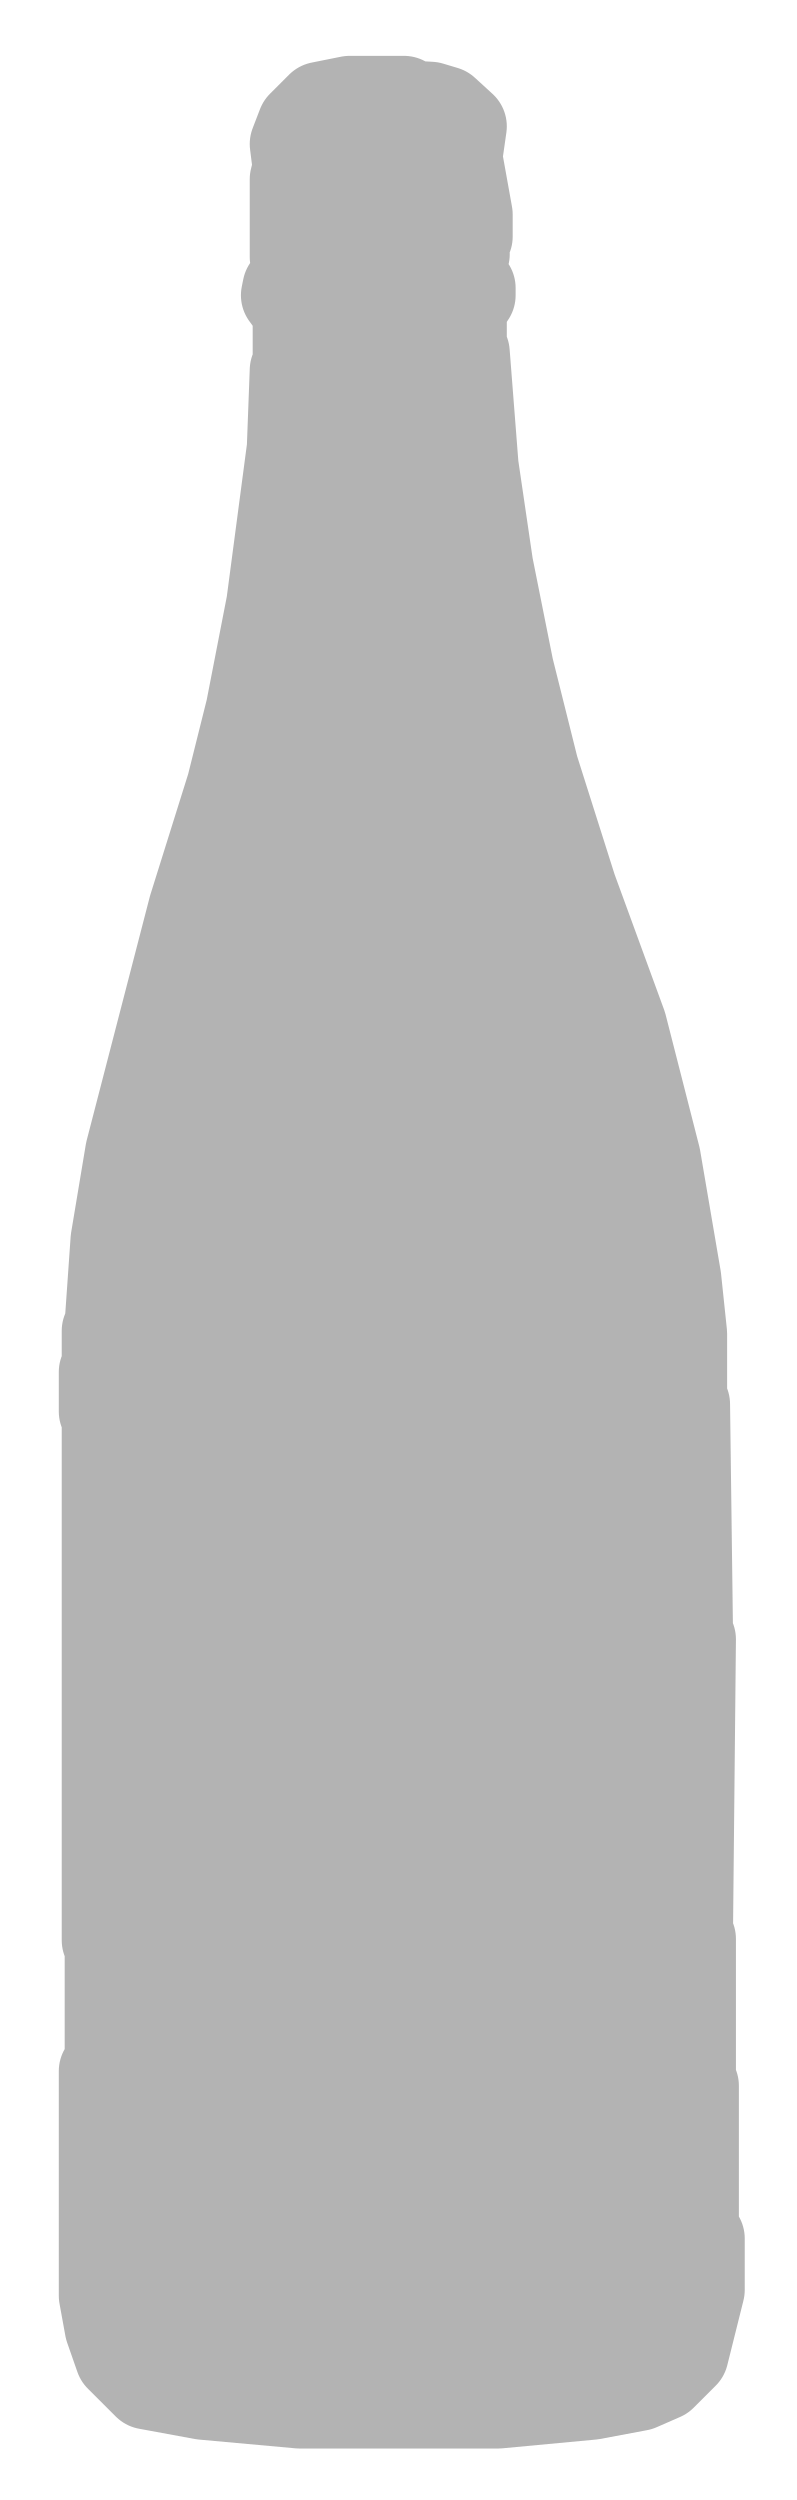
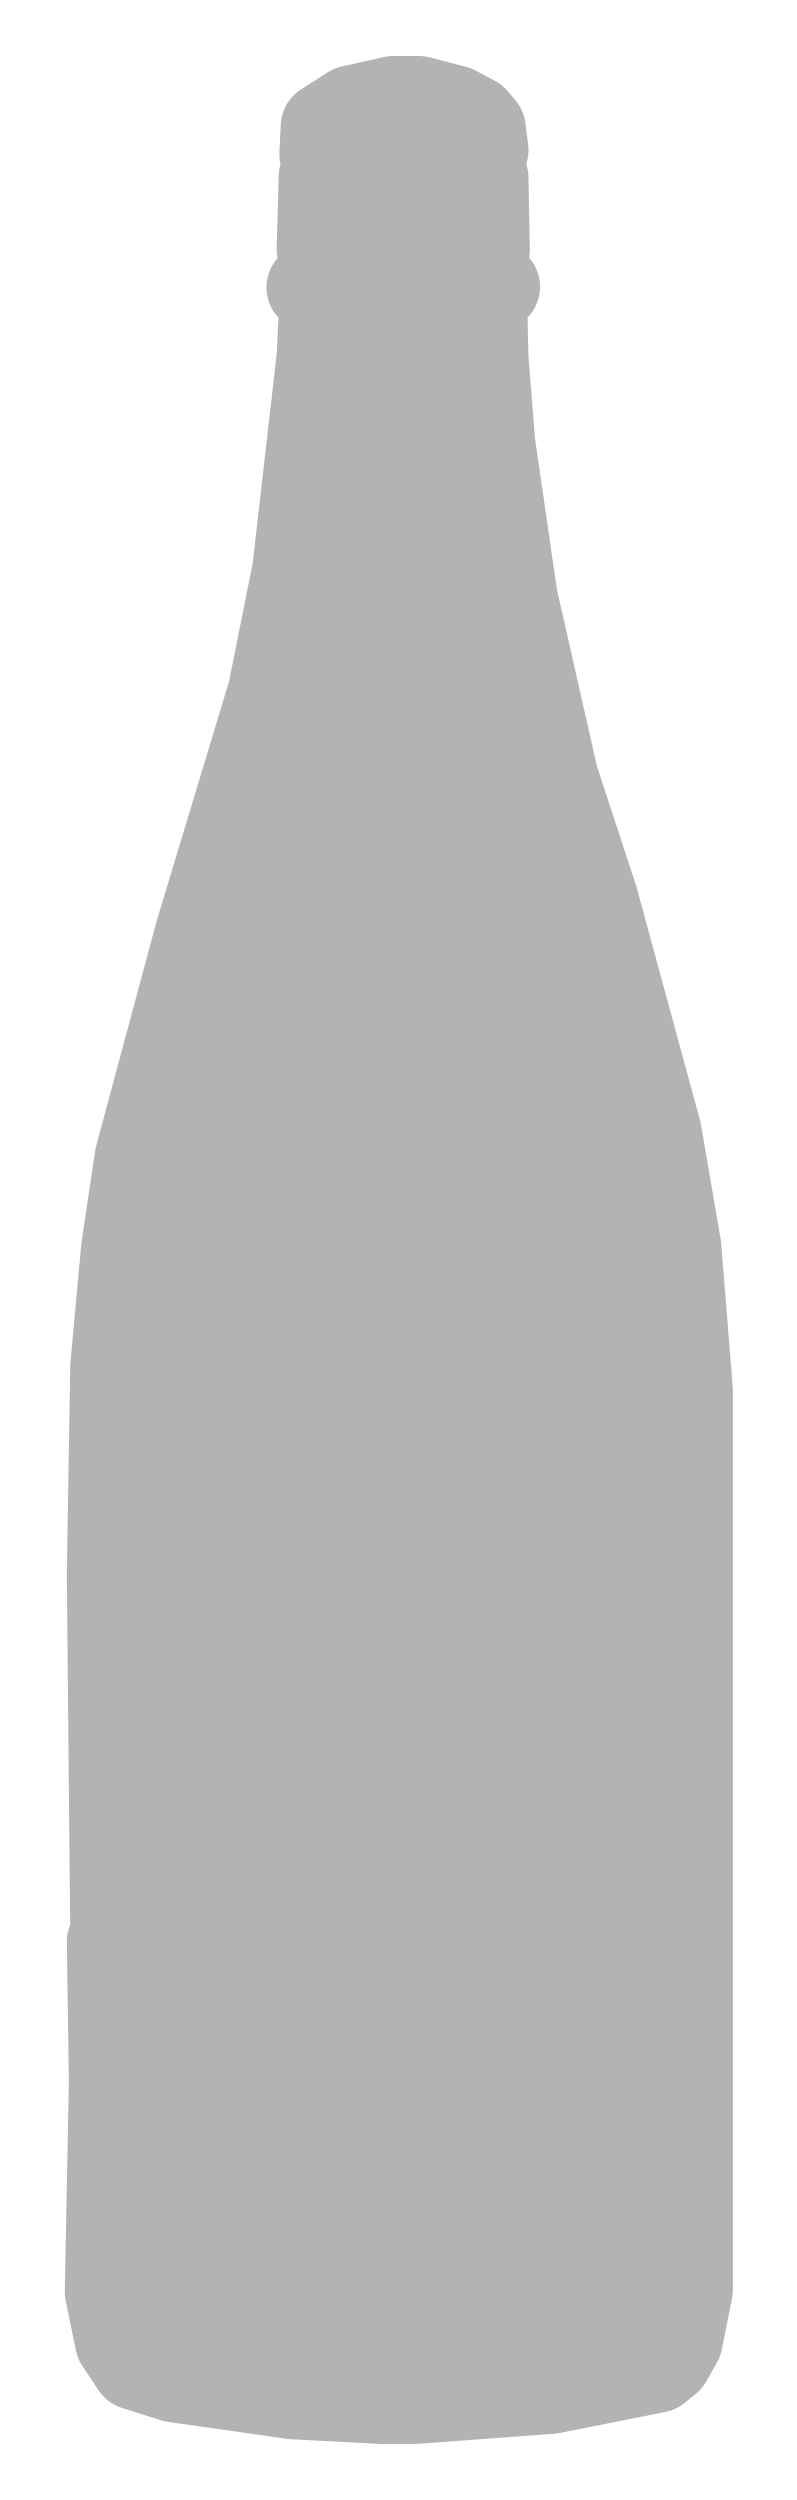
- <svg xmlns="http://www.w3.org/2000/svg" viewBox="0 0 542.08 1702.08">
+ <svg xmlns="http://www.w3.org/2000/svg" viewBox="0 0 1172.72 3681.72">
  <g opacity="0.3">
-     <path d="M238.032,68.04 L218.046,72.043 L205.047,85.043 L200.038,98.043 L202.048,114.041 L200.038,122.032 L200.038,175.036 L202.048,187.046 L195.046,196.042 L194.041,201.035 L202.048,212.04 L202.048,247.036 L200.038,252.044 L198.044,305.047 L184.04,411.038 L170.036,483.038 L157.036,535.037 L131.037,618.042 L88.034,784.038 L78.034,844.044 L74.046,901.035 L72.036,906.043 L72.036,929.044 L70.042,934.036 L70.042,961.04 L72.036,966.033 L72.036,1321.041 L74.046,1326.034 L74.046,1405.036 L70.042,1410.045 L70.042,1563.041 L74.046,1585.037 L81.032,1605.039 L100.045,1624.036 L138.039,1631.038 L204.042,1637.035 L339.046,1637.035 L403.039,1631.038 L435.036,1625.04 L451.034,1618.038 L466.043,1603.045 L477.033,1559.038 L477.033,1524.042 L473.046,1521.044 L473.046,1420.045 L471.036,1415.037 L471.036,1320.036 L469.042,1315.044 L471.036,1116.046 L469.042,1111.038 L467.032,956.048 L465.038,951.039 L465.038,908.037 L461.035,870.043 L447.046,788.042 L424.046,698.034 L390.04,605.043 L364.04,523.042 L347.037,455.045 L333.033,385.039 L323.048,317.042 L317.035,240.034 L315.041,235.041 L315.041,210.047 L321.038,201.035 L321.038,196.042 L313.047,185.036 L313.047,178.034 L317.035,173.042 L315.041,166.039 L319.044,161.047 L319.044,146.038 L312.042,107.039 L315.041,86.032 L303.046,75.042 L293.045,72.043 L275.037,71.039 L275.037,68.04 Z" fill="black" stroke="black" stroke-width="60.02" stroke-linejoin="round" />
+     <path d="M579.36,147.36 L517.36,161.36 L478.36,186.36 L476.36,227.36 L482.36,244.36 L475.36,260.36 L472.36,366.36 L477.36,400.36 L457.36,423.36 L476.36,441.36 L472.36,525.36 L436.36,839.36 L400.36,1019.36 L293.36,1373.36 L204.36,1704.36 L184.36,1838.36 L168.36,2012.36 L163.36,2320.36 L168.36,2845.36 L163.36,2859.36 L166.36,3064.36 L160.36,3375.36 L175.36,3448.36 L199.36,3484.36 L256.36,3502.36 L431.36,3527.36 L563.36,3534.36 L609.36,3534.36 L811.36,3519.36 L967.36,3488.36 L983.36,3475.36 L999.36,3447.36 L1014.36,3372.36 L1014.36,2047.36 L997.36,1836.36 L968.36,1667.36 L875.36,1325.36 L816.36,1145.36 L756.36,880.36 L723.36,653.36 L713.36,528.36 L711.36,441.36 L730.36,422.36 L711.36,399.36 L715.36,367.36 L713.36,262.36 L706.36,245.36 L713.36,221.36 L709.36,189.36 L698.36,176.36 L670.36,161.36 L616.36,147.36 Z" fill="black" stroke="black" stroke-width="129.851" stroke-linejoin="round" />
  </g>
</svg>
